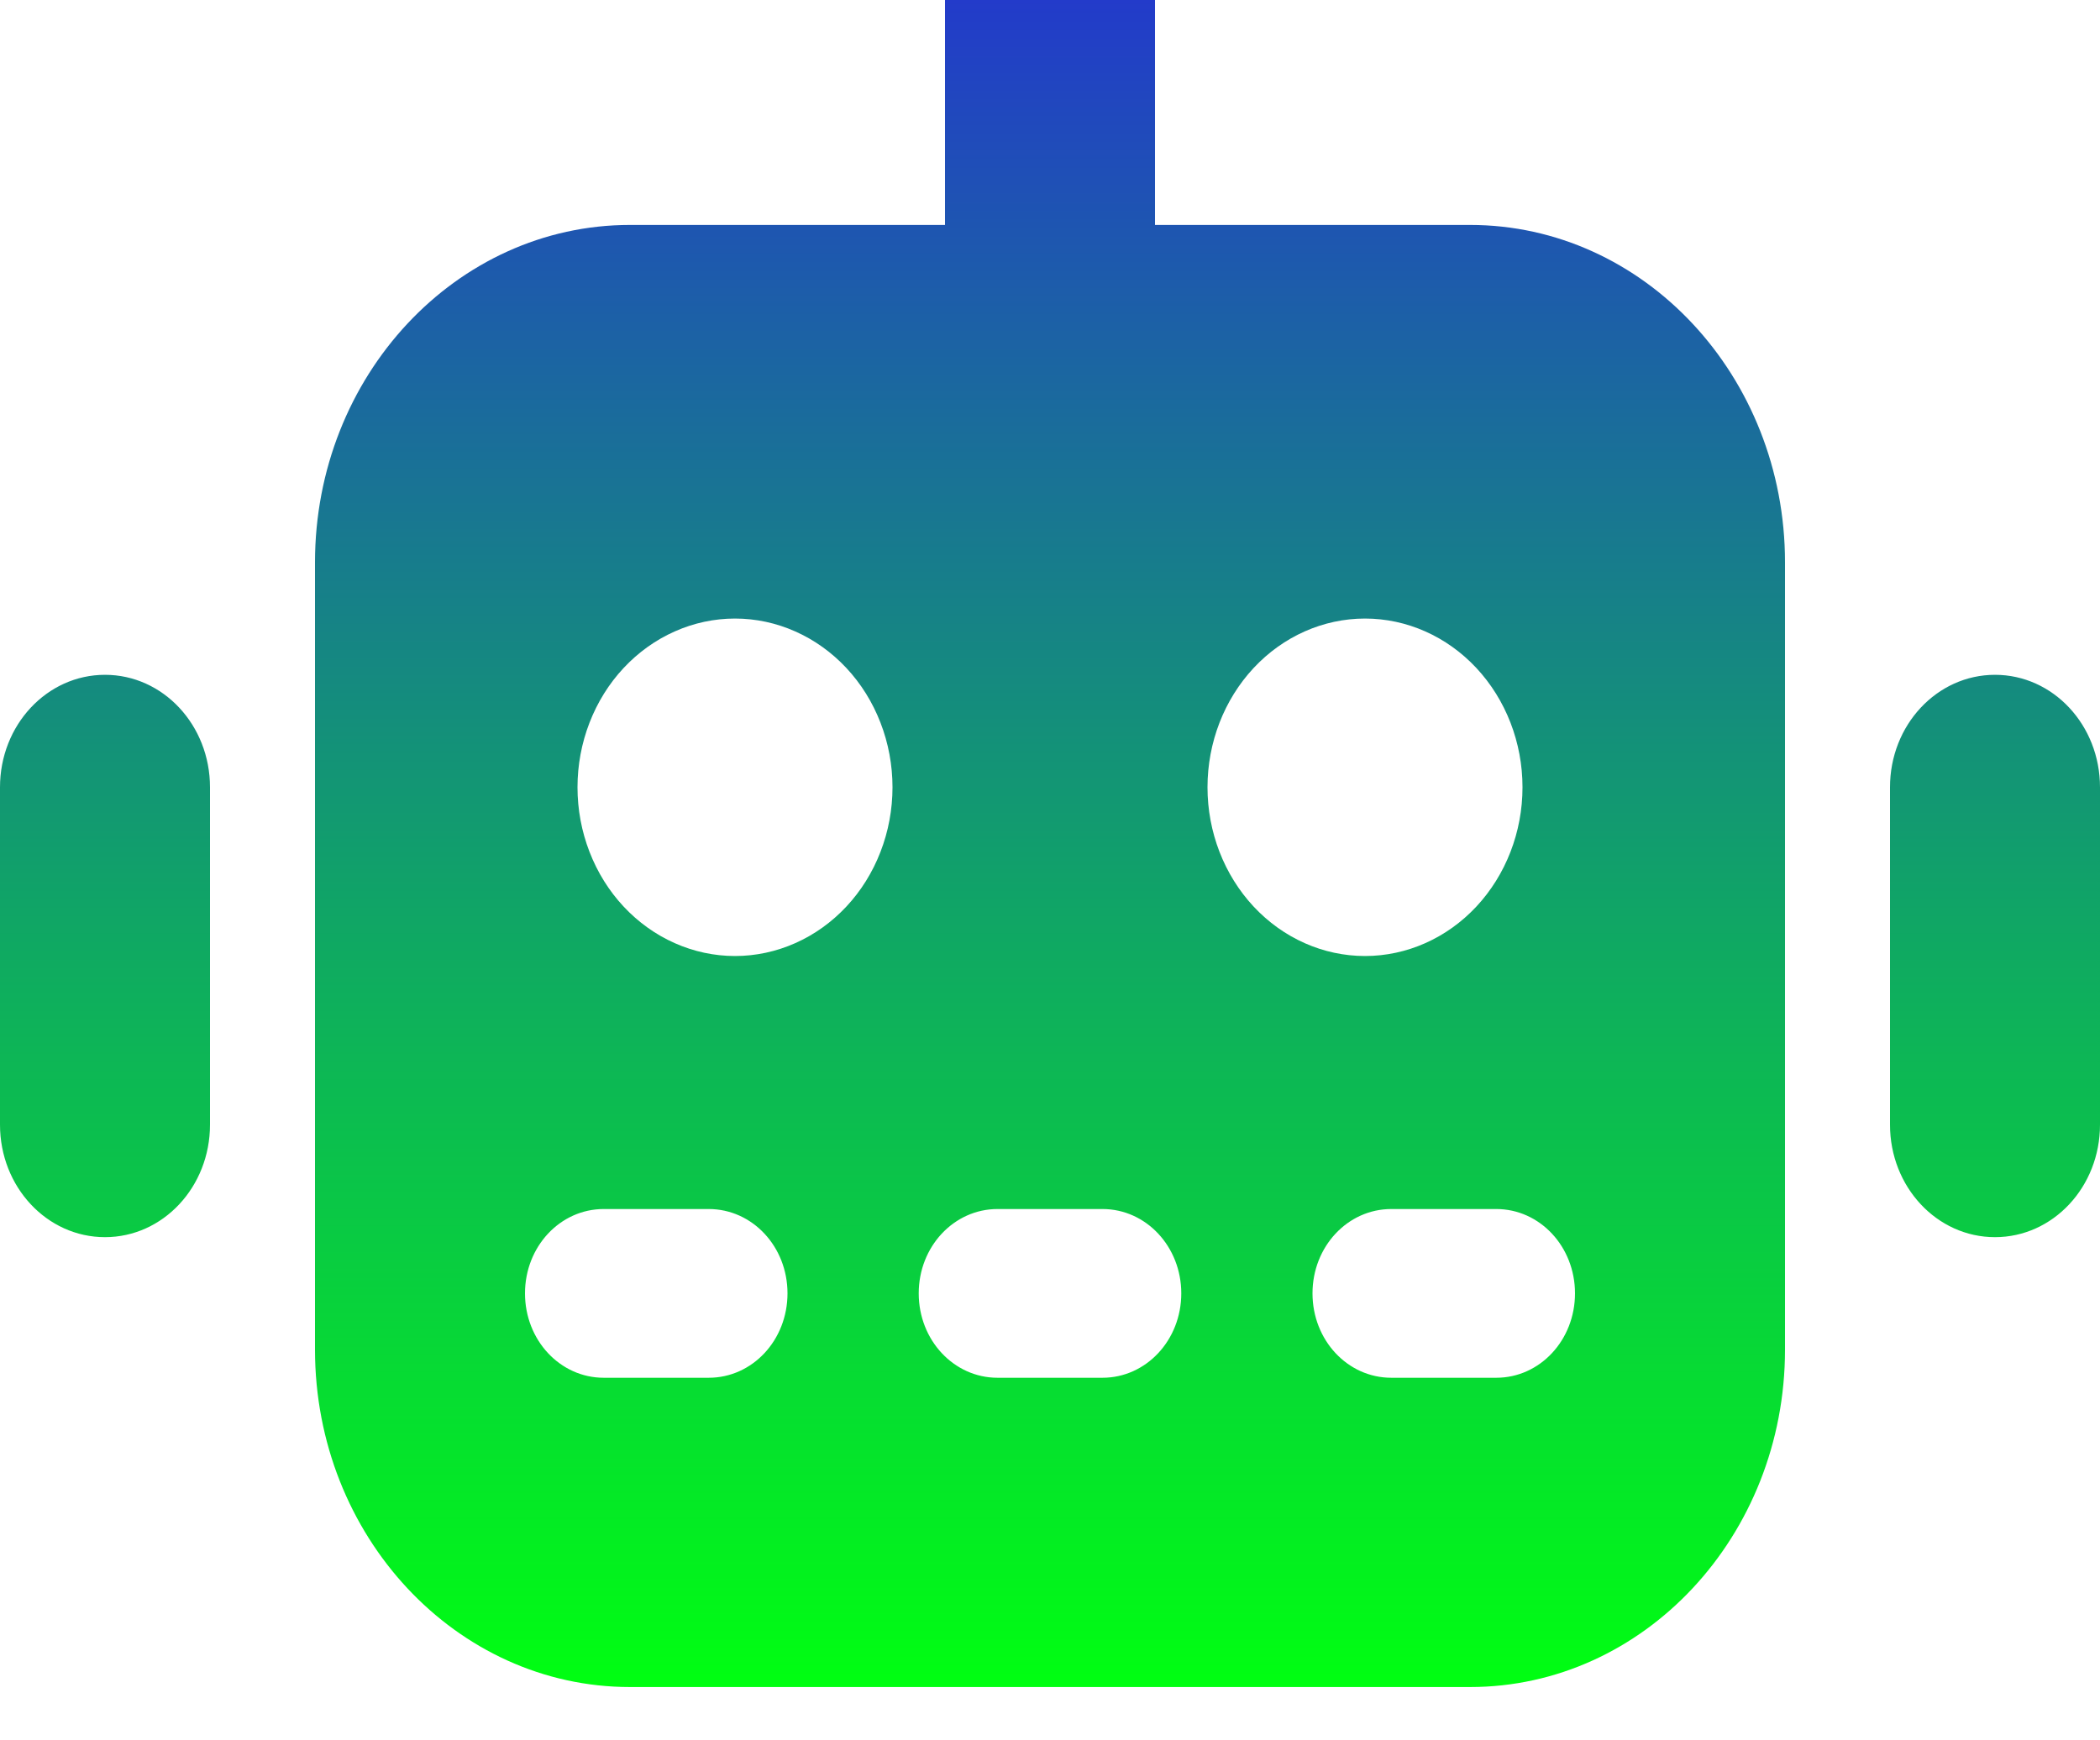
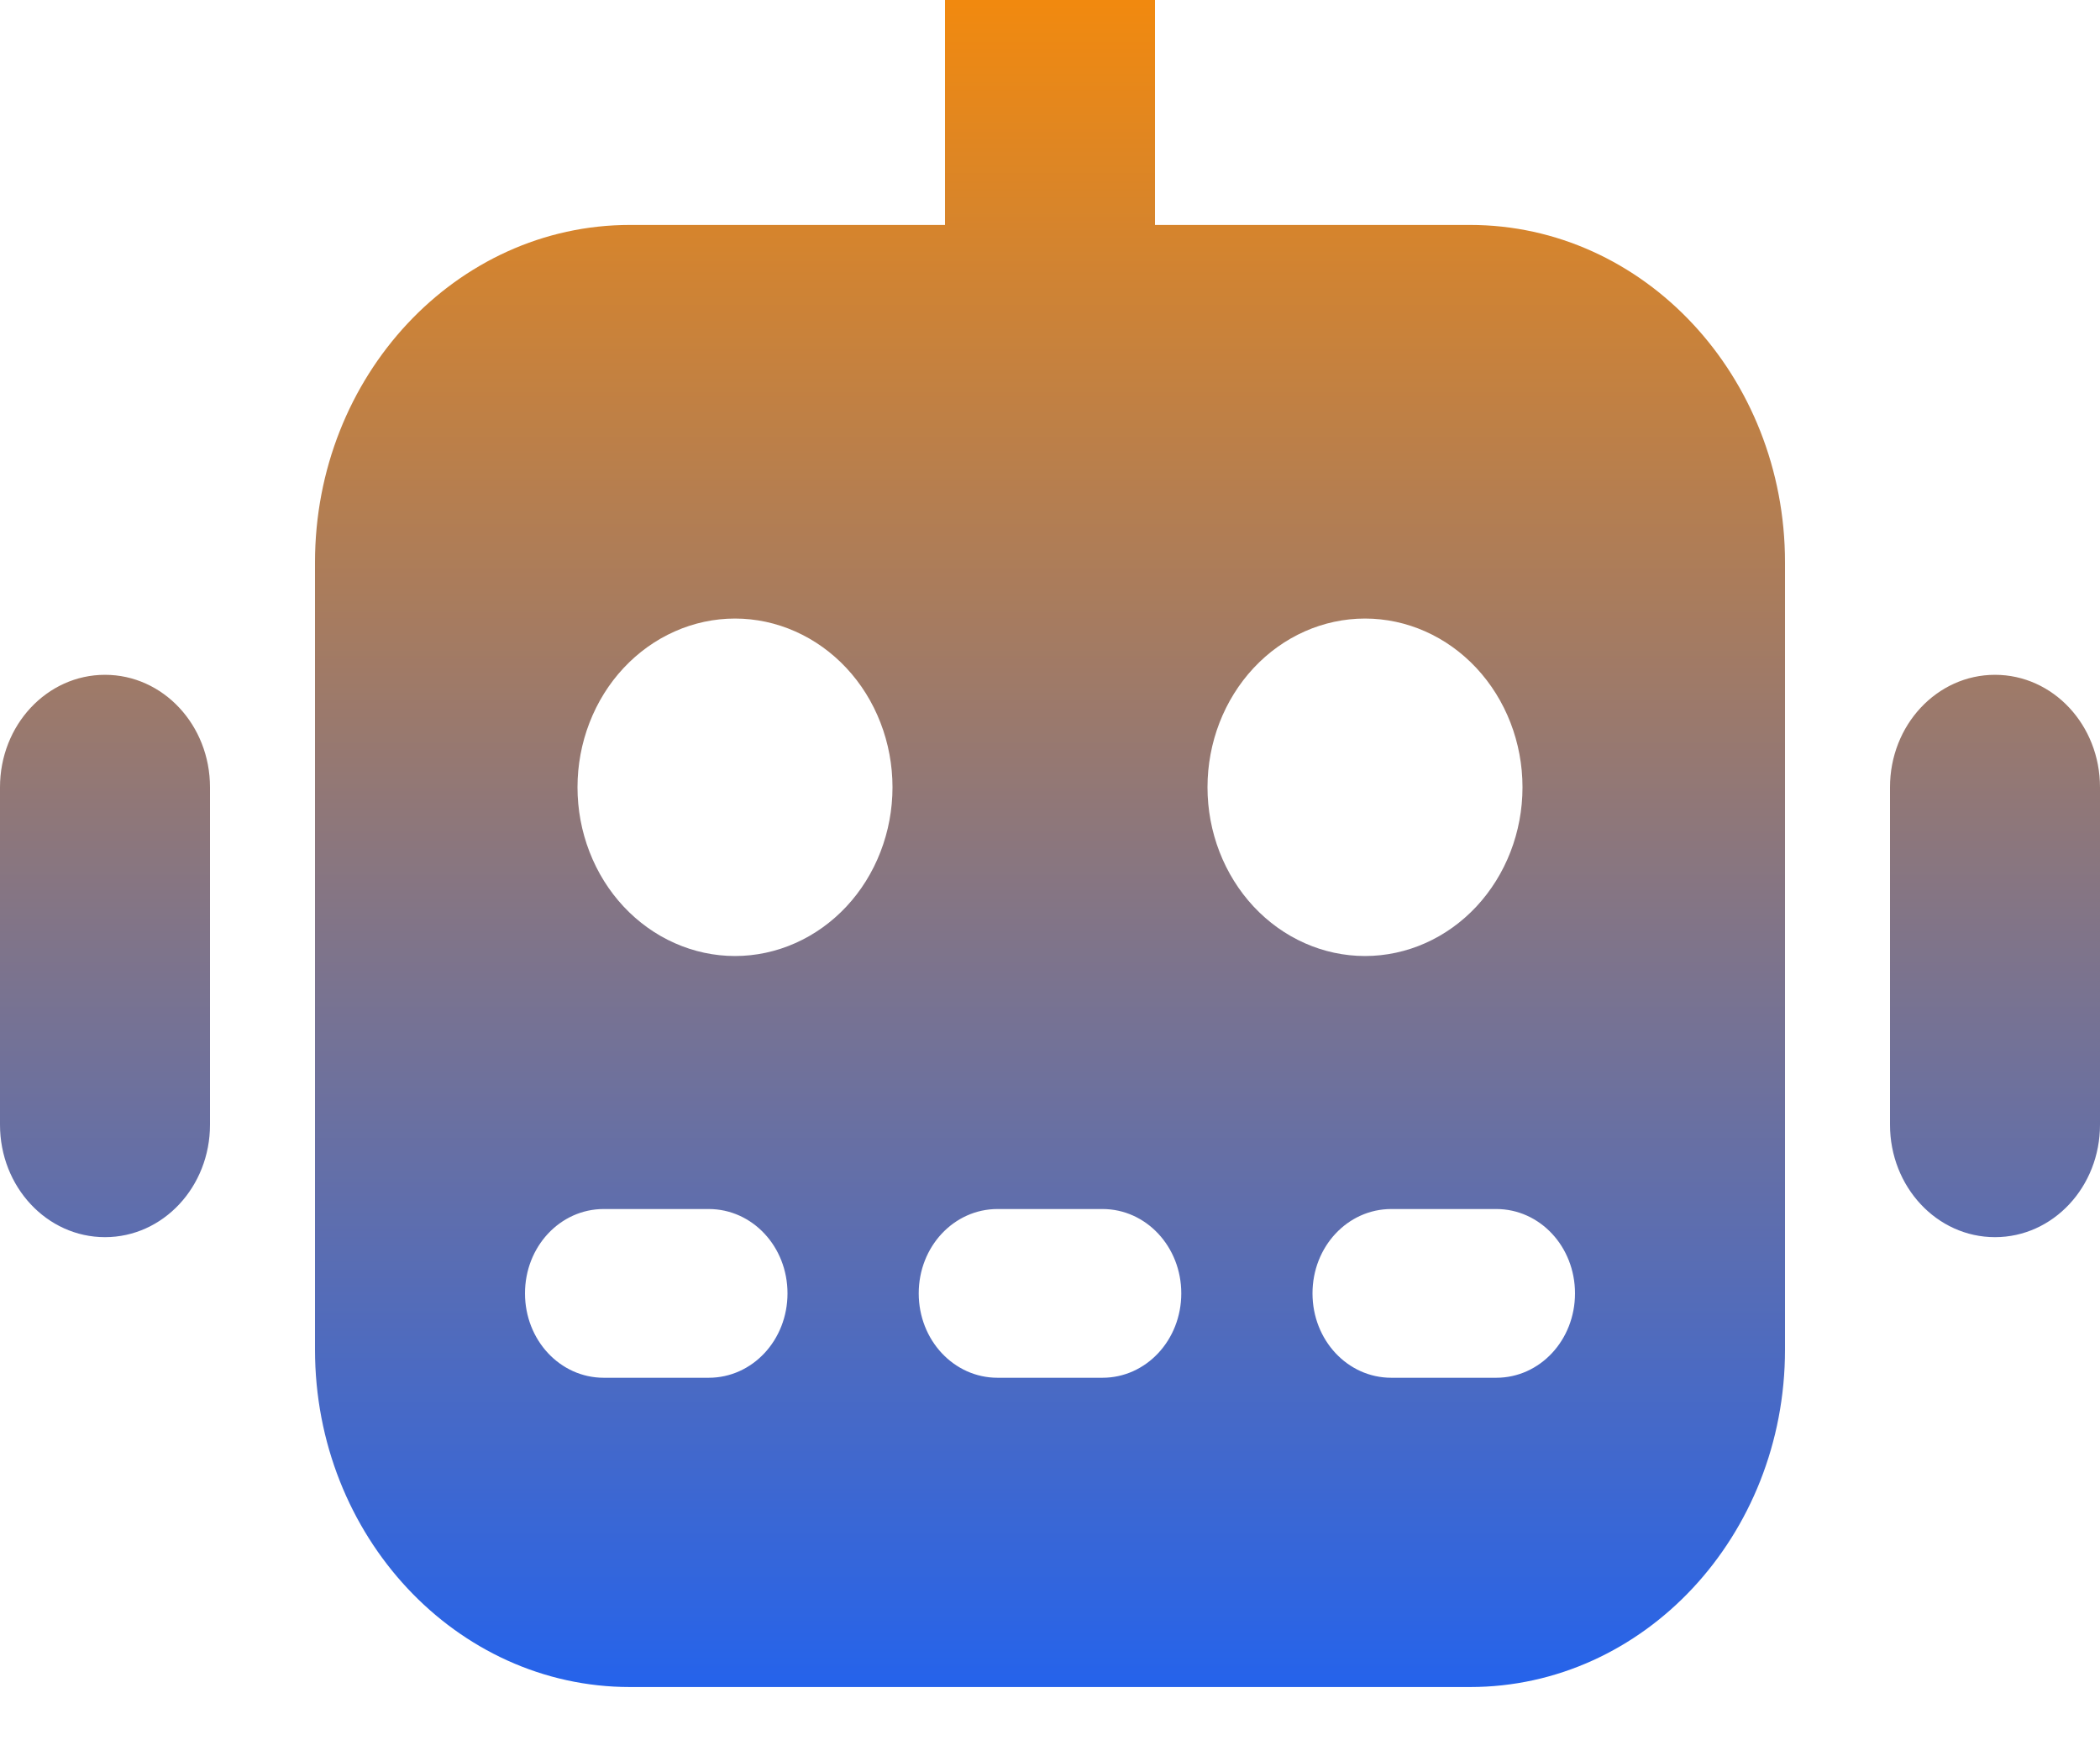
<svg xmlns="http://www.w3.org/2000/svg" width="35" height="29" viewBox="0 0 35 29" fill="none">
  <path d="M19.25 0C19.25 -1.037 18.468 -1.875 17.5 -1.875C16.532 -1.875 15.75 -1.037 15.75 0V3.75H10.5C7.602 3.75 5.25 6.27 5.25 9.375V22.5C5.25 25.605 7.602 28.125 10.5 28.125H24.5C27.398 28.125 29.75 25.605 29.75 22.5V9.375C29.75 6.27 27.398 3.75 24.5 3.75H19.25V0ZM8.75 21.562C8.75 20.783 9.335 20.156 10.062 20.156H11.812C12.54 20.156 13.125 20.783 13.125 21.562C13.125 22.342 12.54 22.969 11.812 22.969H10.062C9.335 22.969 8.75 22.342 8.75 21.562ZM15.312 21.562C15.312 20.783 15.898 20.156 16.625 20.156H18.375C19.102 20.156 19.688 20.783 19.688 21.562C19.688 22.342 19.102 22.969 18.375 22.969H16.625C15.898 22.969 15.312 22.342 15.312 21.562ZM21.875 21.562C21.875 20.783 22.46 20.156 23.188 20.156H24.938C25.665 20.156 26.25 20.783 26.25 21.562C26.25 22.342 25.665 22.969 24.938 22.969H23.188C22.46 22.969 21.875 22.342 21.875 21.562ZM12.25 10.312C12.595 10.312 12.936 10.385 13.255 10.527C13.573 10.668 13.862 10.875 14.106 11.136C14.35 11.397 14.543 11.707 14.675 12.049C14.807 12.39 14.875 12.756 14.875 13.125C14.875 13.494 14.807 13.86 14.675 14.201C14.543 14.543 14.35 14.853 14.106 15.114C13.862 15.375 13.573 15.582 13.255 15.723C12.936 15.865 12.595 15.938 12.25 15.938C11.905 15.938 11.564 15.865 11.245 15.723C10.927 15.582 10.638 15.375 10.394 15.114C10.15 14.853 9.957 14.543 9.825 14.201C9.693 13.86 9.625 13.494 9.625 13.125C9.625 12.756 9.693 12.39 9.825 12.049C9.957 11.707 10.15 11.397 10.394 11.136C10.638 10.875 10.927 10.668 11.245 10.527C11.564 10.385 11.905 10.312 12.25 10.312ZM20.125 13.125C20.125 12.379 20.402 11.664 20.894 11.136C21.386 10.609 22.054 10.312 22.75 10.312C23.446 10.312 24.114 10.609 24.606 11.136C25.098 11.664 25.375 12.379 25.375 13.125C25.375 13.871 25.098 14.586 24.606 15.114C24.114 15.641 23.446 15.938 22.75 15.938C22.054 15.938 21.386 15.641 20.894 15.114C20.402 14.586 20.125 13.871 20.125 13.125ZM3.5 13.125C3.5 12.088 2.718 11.25 1.75 11.25C0.782 11.25 0 12.088 0 13.125V18.75C0 19.787 0.782 20.625 1.75 20.625C2.718 20.625 3.5 19.787 3.5 18.75V13.125ZM33.25 11.25C32.282 11.25 31.5 12.088 31.5 13.125V18.75C31.5 19.787 32.282 20.625 33.25 20.625C34.218 20.625 35 19.787 35 18.75V13.125C35 12.088 34.218 11.25 33.25 11.25Z" fill="url(#paint0_linear_28_280)" />
  <defs>
    <linearGradient id="paint0_linear_28_280" x1="17.5" y1="-1.875" x2="17.5" y2="28.125" gradientUnits="userSpaceOnUse">
-       <stop stop-color="#252ED6" />
-       <stop offset="1" stop-color="#00FF11" />
+       <stop stop-color="#ff8c00" />
+       <stop offset="1" stop-color="#2563EB" />
    </linearGradient>
  </defs>
</svg>
